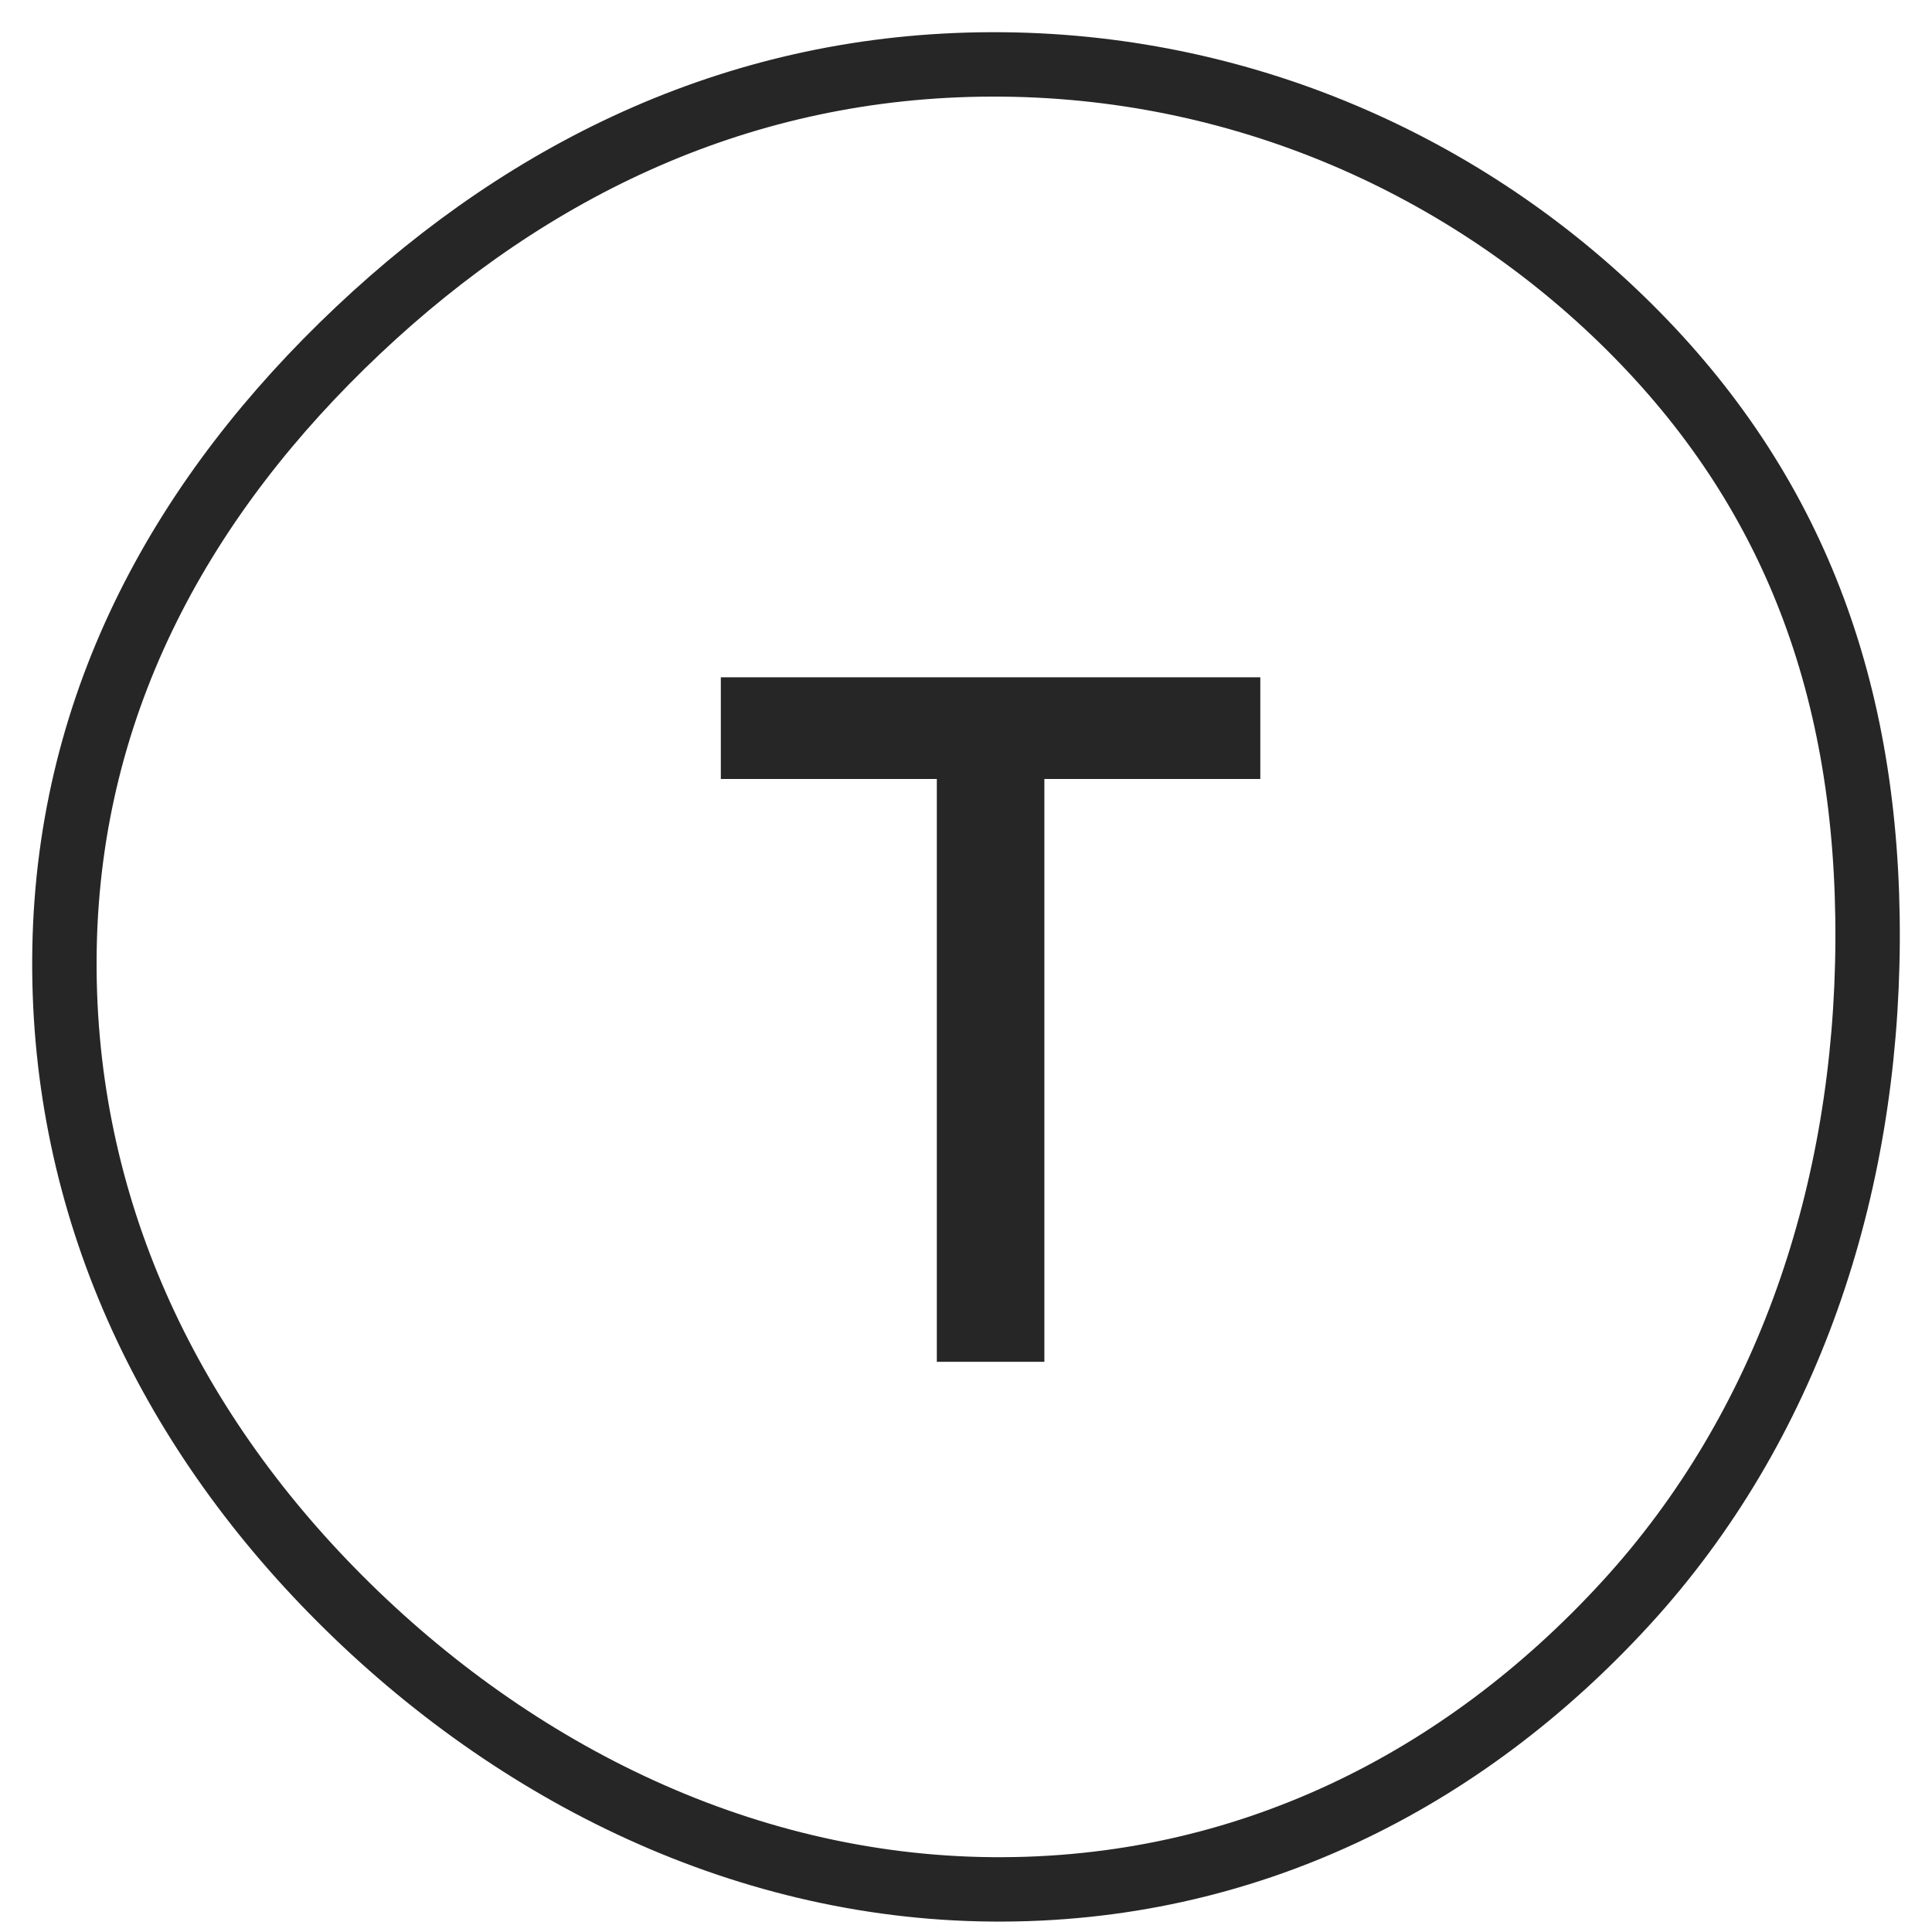
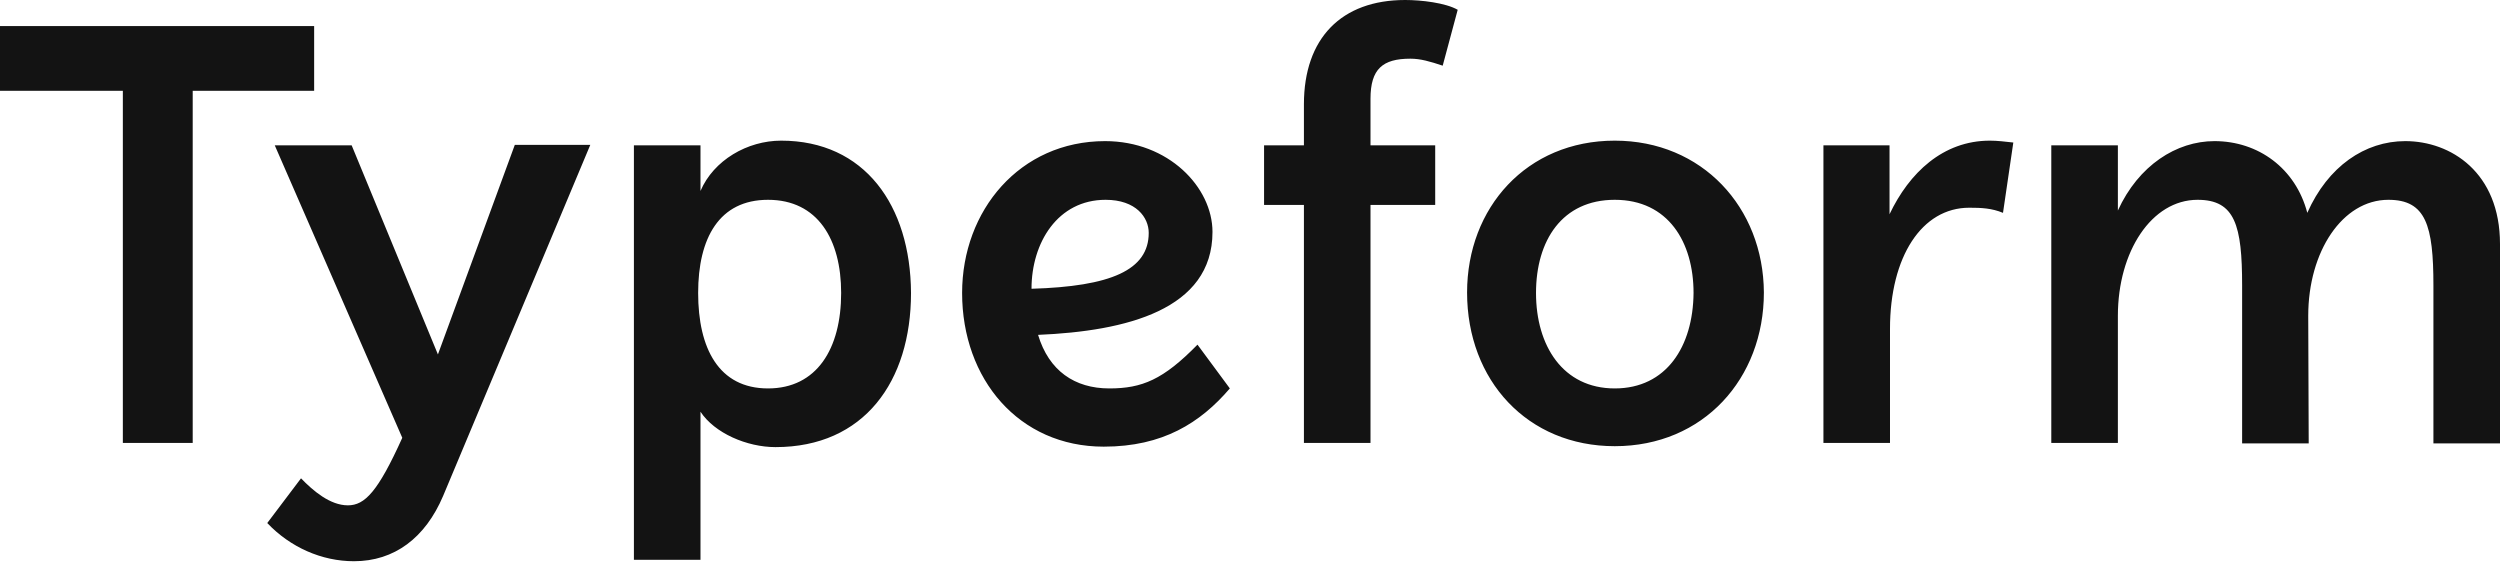
- <svg xmlns="http://www.w3.org/2000/svg" fill="none" height="30" viewBox="0 0 30 30" width="30">
-   <path d="m15.402 29.338c3.943.034 7.321-1.69 9.842-4.441 2.519-2.748 3.738-6.408 3.756-10.295.018-3.907-1.162-7.005-3.705-9.529-2.519-2.5-6.024-4.084-9.897-4.073-3.872.01-7.156 1.601-9.833 4.125-2.703 2.549-4.494 5.736-4.563 9.599-.068 3.826 1.487 7.25 4.148 9.971 2.684 2.745 6.294 4.609 10.252 4.643z" stroke="#262627" />
-   <path d="m11.193 12.096v-1.579h8.377v1.579h-3.353v9.05h-1.67v-9.05z" fill="#262627" />
+ <svg xmlns="http://www.w3.org/2000/svg" height="30" viewBox="0 0 245 55" fill="none">
+   <path d="M158.248 38.066C153.148 38.066 150.529 33.867 150.529 28.709C150.529 23.552 153.102 19.581 158.248 19.581C163.486 19.581 165.968 23.734 165.968 28.709C165.922 33.959 163.303 38.066 158.248 38.066ZM108.348 19.581C111.334 19.581 112.575 21.315 112.575 22.822C112.575 26.473 108.853 28.07 101.088 28.299C101.088 23.78 103.661 19.581 108.348 19.581ZM75.264 38.066C70.44 38.066 68.418 34.141 68.418 28.709C68.418 23.324 70.486 19.581 75.264 19.581C80.135 19.581 82.433 23.461 82.433 28.709C82.433 34.187 80.043 38.066 75.264 38.066ZM34.462 14.241H26.926L39.424 42.905C37.035 48.199 35.748 49.523 34.094 49.523C32.348 49.523 30.694 48.108 29.499 46.876L26.191 51.257C28.442 53.631 31.521 55 34.691 55C38.643 55 41.676 52.718 43.422 48.61L57.85 14.195H50.452L42.916 34.734L34.462 14.241ZM234.064 19.581C237.74 19.581 238.475 22.091 238.475 27.979V43.452H245V23.917C245 16.888 240.175 13.83 235.718 13.83C231.767 13.83 228.137 16.295 226.115 20.859C224.966 16.477 221.29 13.83 217.017 13.83C213.295 13.83 209.573 16.203 207.552 20.631V14.241H201.027V43.407H207.552V30.946C207.552 24.647 210.86 19.581 215.363 19.581C219.039 19.581 219.728 22.091 219.728 27.979V43.452H226.253L226.207 30.946C226.207 24.647 229.561 19.581 234.064 19.581ZM185.22 14.241H178.696V43.407H185.22V32.224C185.22 25.149 188.345 20.357 192.986 20.357C194.18 20.357 195.191 20.402 196.294 20.859L197.305 13.967C196.478 13.876 195.743 13.784 195.007 13.784C190.413 13.784 187.104 16.934 185.174 20.996V14.241H185.22ZM158.248 13.784C149.61 13.784 143.774 20.357 143.774 28.664C143.774 37.291 149.702 43.726 158.248 43.726C166.933 43.726 172.86 37.108 172.86 28.664C172.814 20.311 166.795 13.784 158.248 13.784ZM108.715 38.066C105.315 38.066 102.788 36.332 101.731 32.817C110.369 32.452 118.824 30.353 118.824 22.73C118.824 18.349 114.505 13.83 108.302 13.83C99.939 13.83 94.287 20.631 94.287 28.709C94.287 37.154 99.847 43.772 108.164 43.772C113.953 43.772 117.629 41.444 120.524 38.066L117.354 33.776C113.999 37.199 111.932 38.066 108.715 38.066ZM76.551 13.784C73.243 13.784 69.934 15.701 68.648 18.714V14.241H62.123V54.863H68.648V40.349C70.026 42.448 73.197 43.817 76 43.817C84.684 43.817 89.279 37.382 89.279 28.709C89.233 20.129 84.73 13.784 76.551 13.784ZM30.786 2.556H0V8.9H12.039V43.407H18.885V8.9H30.786V2.556ZM127.784 14.241H123.878V20.083H127.784V43.407H134.309V20.083H140.65V14.241H134.309V9.676C134.309 6.755 135.504 5.751 138.215 5.751C139.225 5.751 140.144 6.025 141.385 6.436L142.855 0.959C141.661 0.274 139.271 0 137.709 0C131.46 0 127.784 3.743 127.784 10.224V14.241Z" fill="#131313" />
</svg>
